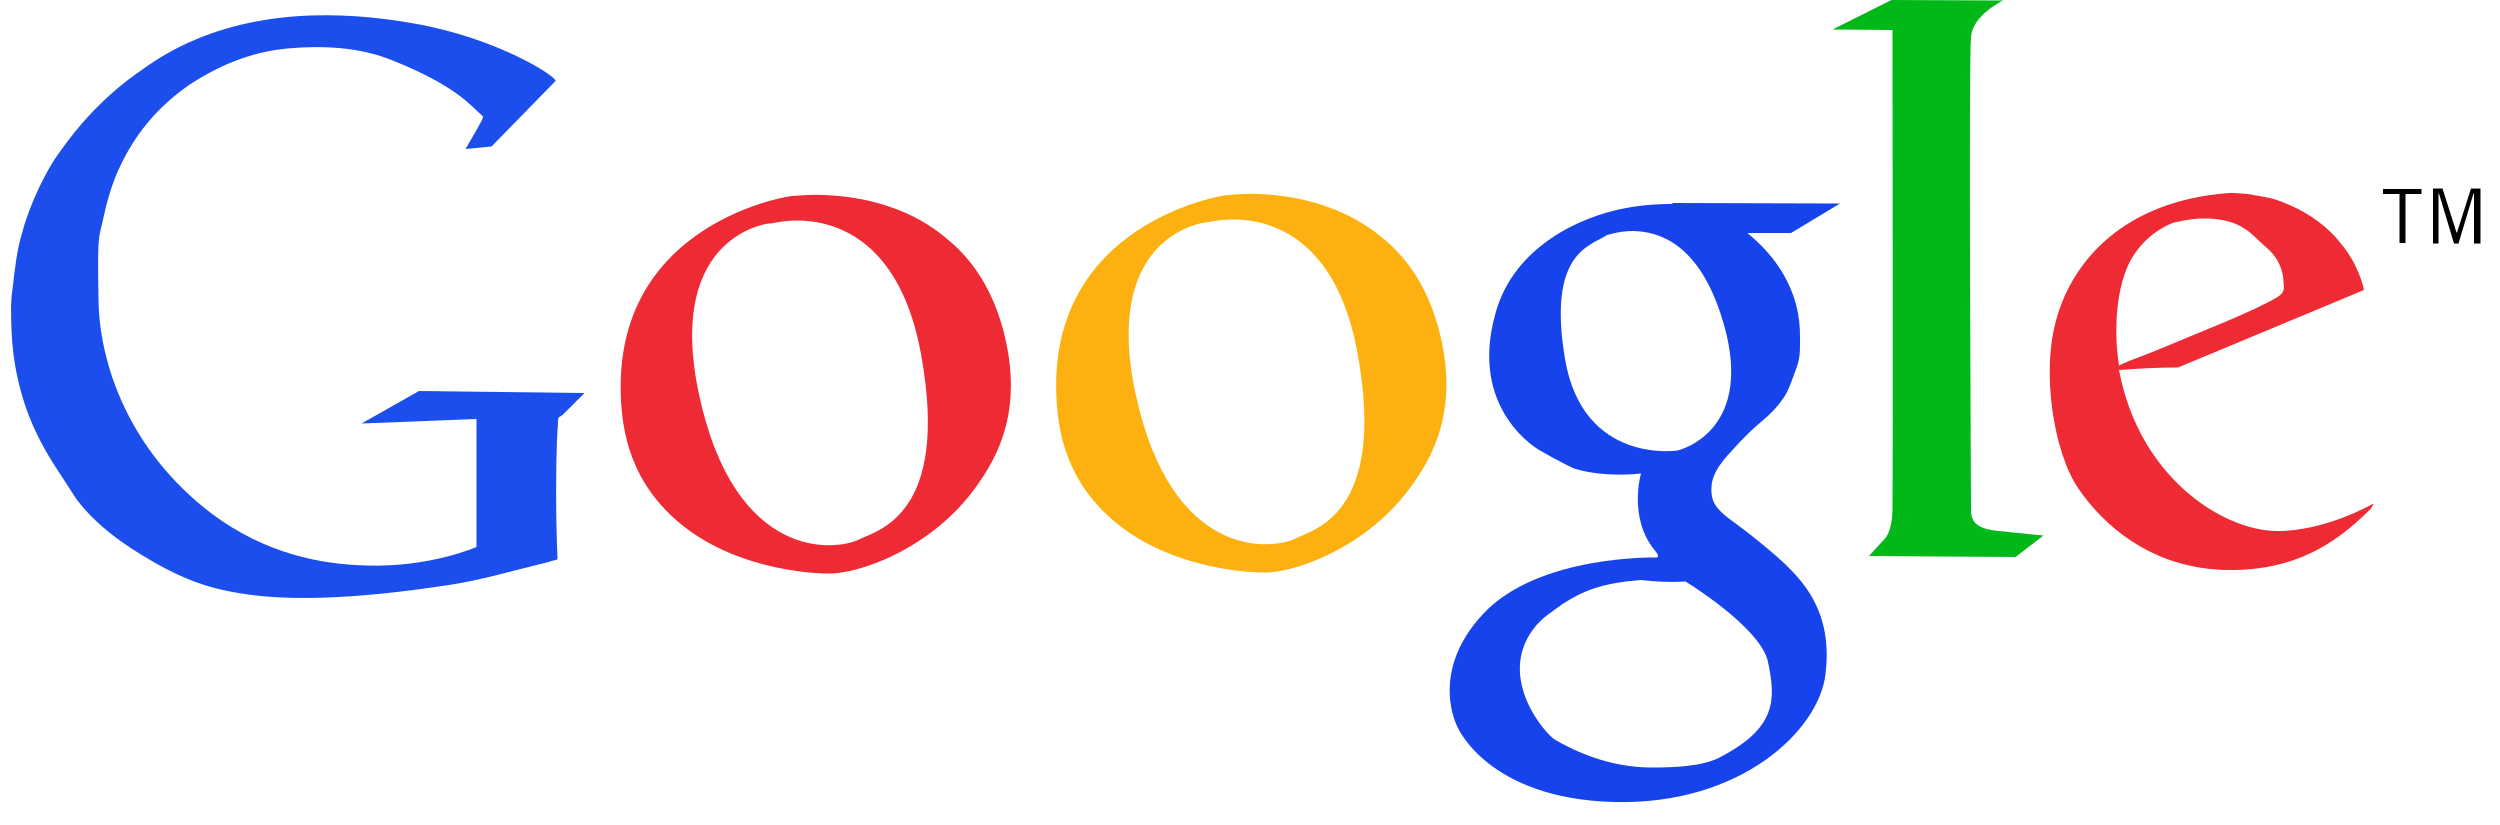
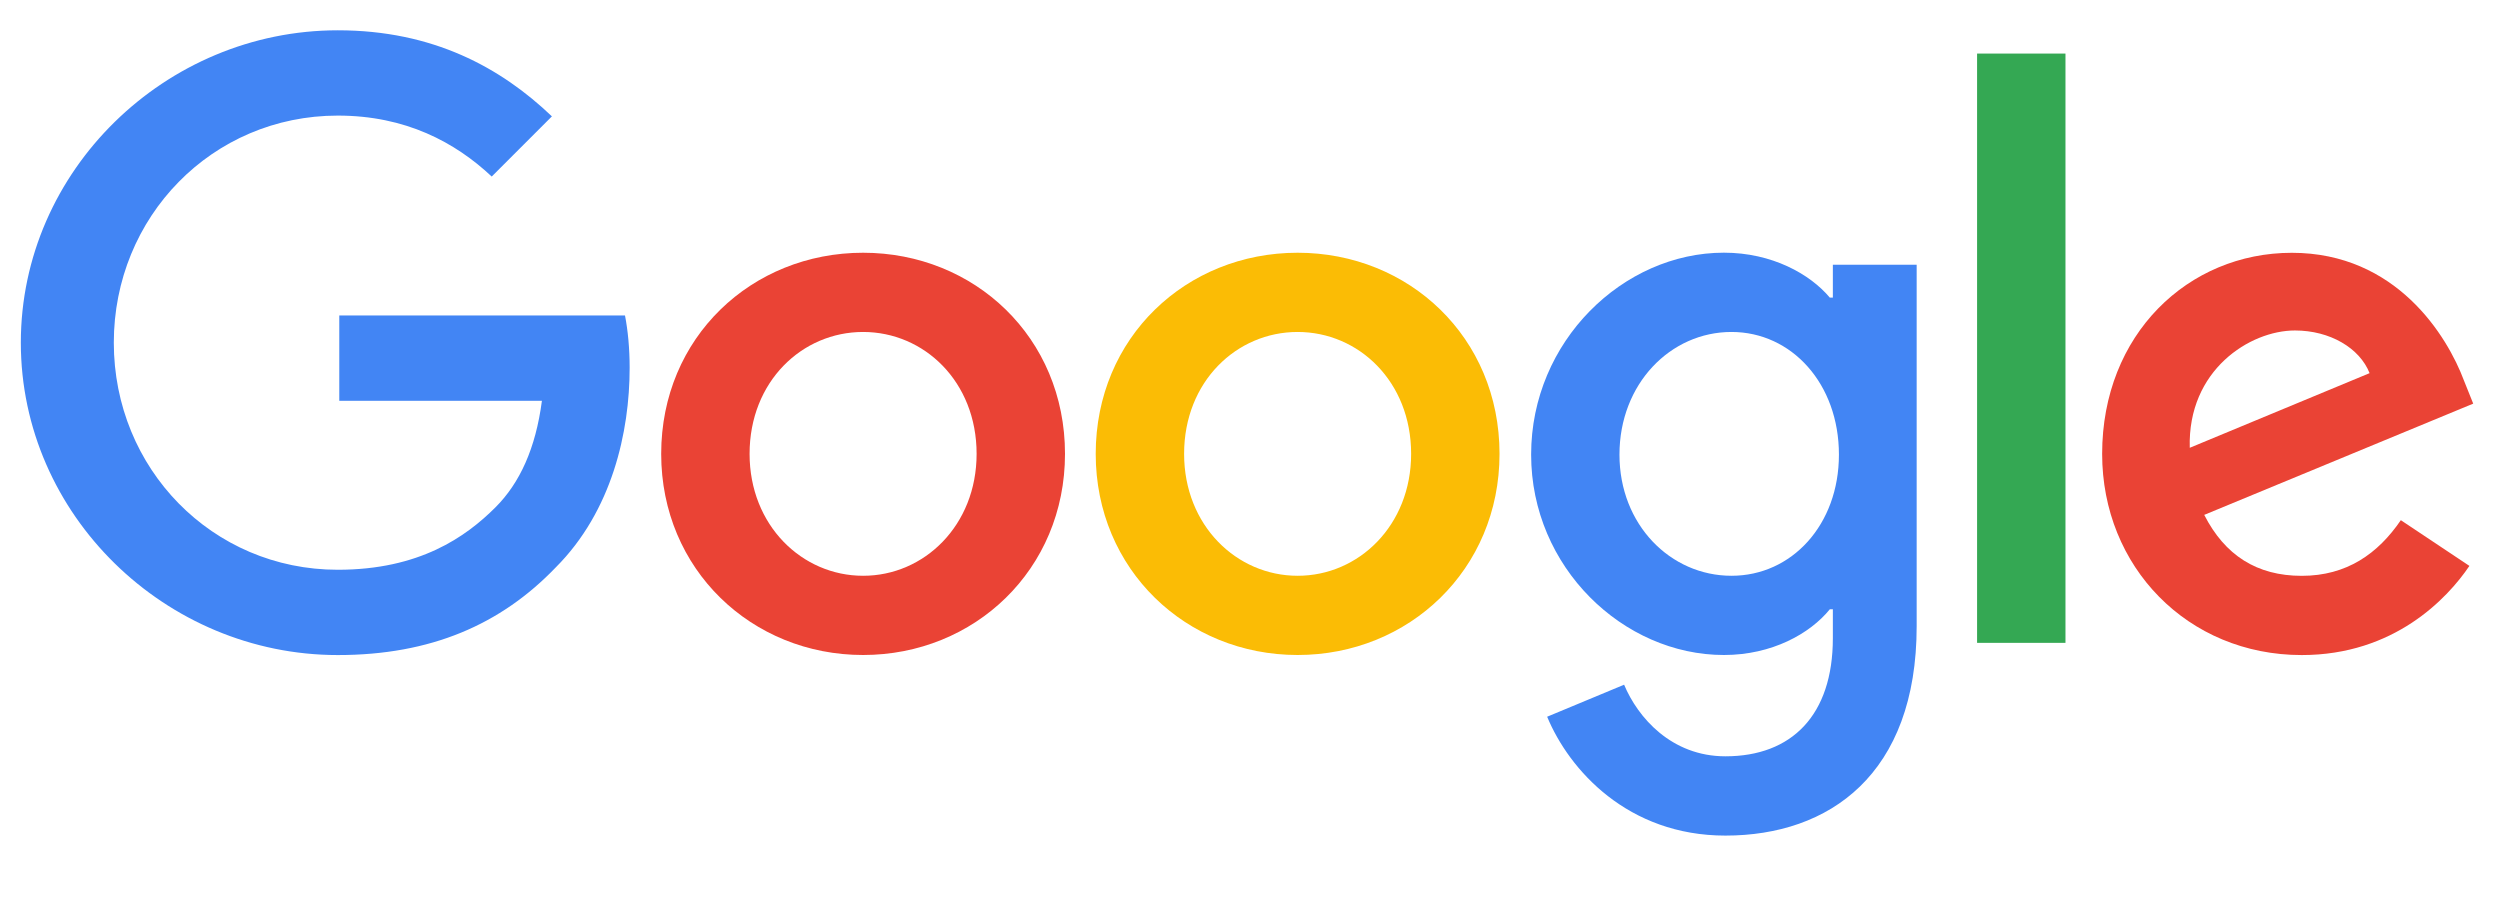
- <svg xmlns="http://www.w3.org/2000/svg" version="1.1" id="Layer_1" viewBox="0 0 500 165" xml:space="preserve">
-   <path id="path3640" fill="#1B4EED" d="M111.1,16.2c0.4-0.8-11.6-8.6-28.3-11.5C68.3,2.1,50.3,1.7,34.7,10c-3.9,2.1-6.7,4.2-9.4,6.2  C18,22,14.1,27.3,11.1,31.6c-3.2,4.8-5.8,11.5-6.6,14.7c-1.2,3.9-1.5,7.4-2,11.5c-0.4,2.5-0.3,5.5-0.2,8.1C2.5,72.3,4,79.6,7,86  c2.3,5.1,5.5,9.4,8.2,13.7c4.9,6.7,12.8,11.2,17.3,13.7c3.7,1.9,8,4.1,15.8,5.3c8.6,1.4,21.5,1.4,42.1-1.8  c5.8-0.9,11.9-2.7,18.9-4.4c0.6-0.1,0.9-0.3,1.4-0.4c0.4-0.1,0.8-0.1,0.8-0.4c-0.4-9-0.3-19.2-0.1-23.8c0-0.7,0.2-2.8,0.2-3.8  c0-0.8,0.4-0.7,0.9-1.1l4.4-4.4l-33.1-0.4l-11.5,6.5l23-0.9v25.6c0,0-9.3,4.1-21.9,3.7c-9.1-0.2-20.3-2.3-31.1-10.4  C25.6,90,19.8,72.4,19.7,59.8c-0.1-6.4-0.2-11.2,0.3-13.3c0.5-1.8,1.2-6.3,3-10.9c2.6-6.4,6.9-13.2,15.1-18.8  c5.1-3.3,11.6-6.4,19.4-7.1c9-0.8,15.5,0.2,20.8,2.3c13.3,5.3,15.9,9.3,17.9,10.9c0.1,0.1,0.5,0.4,0.4,0.6c-0.2,0.3-0.2,0.6-0.3,0.7  c-0.8,1.5-3.2,5.6-3.2,5.6l5.2-0.5L111.1,16.2L111.1,16.2z" />
-   <path id="path7733" fill="#EE2B35" d="M161.5,39c-1.9,0.1-2.9,0.2-2.9,0.2c1.5-0.4-38.1,4.5-34.2,43.4c1.1,10.9,6.3,17.8,12,22.4  c12.2,9.8,28.9,9.7,28.9,9.7c6,0.3,21.1-4.8,30.1-17.6c4.6-6.4,8.1-14.4,6.3-26.1c-1.8-11.2-6.6-18.7-12.4-23.3  C179.7,39.5,167.2,38.8,161.5,39L161.5,39z M159.4,44.1c7.5,0,20.6,3.7,24.8,26.7c5.9,32.4-8.9,35.3-12.4,37.1  c-4.7,2.3-24.8,4.5-32-29c-7-32.8,15.1-34.3,13.9-34.2C153.8,44.9,156.2,44.1,159.4,44.1L159.4,44.1z" />
-   <path id="path8122" fill="#1643EC" d="M333.8,40.8c-1.4,0-4.9,0.1-8.6,0.8c-9.3,1.7-22.3,7.8-26,20.7c-5.8,19.8,8.8,27.8,8.8,27.8  s5.2,3,7.1,3.7c6.3,1.8,13.1,0.9,13.1,0.9s-2.6,8.8,2.7,15.3c1.3,1.5,0.4,1.5,0.4,1.5s-23.5-0.6-34.6,11.2  c-11.1,11.8-5.2,22.7-5.2,22.7s6,14.3,31.2,15c25.4,0.7,41.1-14.3,42.4-25.6c0.7-5.8-0.1-11-2.9-15.7c-2.8-4.7-7.4-8.4-12.3-12.3  c-2.9-2.3-5.1-3.6-6.3-5.1c-1.2-1.3-1.4-2.9-1.3-4.4c0.1-1.7,0.9-3.9,4.2-7.3c5.7-6.4,6.9-5.8,10.2-10.4c1-1.4,1.7-3.6,2.8-6.6  c0.6-1.9,0.5-3.9,0.5-5.8c0-4.1-0.9-7.6-2.5-10.8c-2.9-6-7.9-9.6-8-9.8h8.7l9.8-5.9l-33.5-0.1C334.6,40.8,334.3,40.8,333.8,40.8z   M326.6,46.2c5.3,0.1,12.9,2.6,17.5,16.5c7.9,23.7-8.6,27.4-8.6,27.4s-18.9,2.9-22.5-18.3c-3.6-21.5,5.2-22.6,8.4-24.8  C321.3,47.1,323.6,46.2,326.6,46.2z M337.1,116.3c0,0,15.1,9.2,16.5,16.1c1.6,7.6,1.7,13.2-9.7,19.1c-3.4,1.8-9.3,2-13.2,2  c-9.1,0.1-16.3-3.6-19.6-5.5c-1.8-0.9-11.8-12.2-4.5-22.1c1.8-2.5,4.1-3.7,5.9-5.1c4.2-2.7,8-4.2,15.6-4.8  C330.6,116.3,333.8,116.5,337.1,116.3z" />
-   <path id="path8279" fill="#00B817" d="M366.5,5.9L378.3,0l22.3,0.1c0,0-6.1,2.9-6.4,7.3c-0.5,4.7,0,93,0,93c0.1,2.3-0.9,5.2,5.5,5.8  c7.7,0.8,9,0.9,9,0.9l-5.6,4.3l-29.3-0.2l3.1-3.4c0,0,1.7-1.3,1.6-6.9C378.6,95,378.5,6,378.5,6L366.5,5.9L366.5,5.9z" />
-   <path id="path8363" fill="#EE2B34" d="M449.5,38.8c-0.5,0-3-0.3-3.7-0.2c-21.3,1.6-31.2,13.8-34.4,24.8c-3.3,11-0.6,27.1,4.2,34.2  c4.8,7.1,14.4,16.1,29.7,16.4c15.3,0.3,23.5-7,28.8-12.2c0.4-0.4,0.6-1.1,0.6-1.1s-9.6,5.6-19.4,5.5c-10.6-0.1-27.4-10.5-31.5-32.2  c4.2-0.3,7.3-0.5,11.8-0.5L472.8,58c0,0-0.9-5-4.8-9.5c-2.3-3-6.3-6-10.6-7.7C454.5,39.5,453.4,39.5,449.5,38.8z M440,43.7  c0.5,0,1,0,1.5,0c2.9,0.1,5.5,0.7,7.5,2.1c1.5,0.9,2.6,2.3,4.5,3.9c3.3,2.9,3.2,6.6,3.2,6.6c-0.1,0.8,0.7,1.9-1.2,3.1  c-5,3-15.3,6.9-23.8,10.5c-2.8,1.2-6,2.2-7.9,3.2c0,0-1.8-10,1.2-18.5c1.6-4.6,5.1-8.2,9.5-10C436.9,44,438.5,43.8,440,43.7  L440,43.7z" />
-   <path id="path7733-4" fill="#FCB110" d="M248.6,38.8c-1.9,0.1-2.9,0.2-2.9,0.2c1.5-0.4-38.1,4.5-34.2,43.4  c1.1,10.9,6.3,17.8,12,22.4c12.2,9.8,28.9,9.7,28.9,9.7c6,0.3,21.1-4.8,30.1-17.6c4.6-6.4,8.1-14.4,6.3-26.1  c-1.8-11.2-6.6-18.7-12.4-23.3C266.7,39.4,254.3,38.6,248.6,38.8z M246.7,43.9c7.5,0,20.6,3.7,24.8,26.7  c5.9,32.4-8.9,35.3-12.4,37.1c-4.7,2.3-24.8,4.5-32-29c-7-32.8,15.1-34.3,13.9-34.2C240.8,44.7,243.2,43.9,246.7,43.9L246.7,43.9z" />
-   <path id="polyline222" d="M494.8,48.7v-10h-0.1l-3,10h-0.9l-3-10h-0.1v10h-1.1v-11h1.9l2.8,8.8h0.1l2.8-8.8h1.9v11 M481.1,38.8v9.8  h-1.2v-9.8h-3.3v-1h7.7v1" />
+ <svg xmlns="http://www.w3.org/2000/svg" viewBox="0 0 420 152" width="420" height="152">
+   <path fill="#4285F4" d="M57 67.34V53h48c.49 2.53.78 5.53.78 8.79 0 10.75-2.94 24.06-12.42 33.54-9.22 9.6-20.99 14.72-36.61 14.72-28.93 0-53.25-23.55-53.25-52.48 0-28.93 24.32-52.48 53.25-52.48 16 0 27.39 6.27 35.97 14.46L82.61 29.66c-6.14-5.76-14.46-10.24-25.86-10.24-21.12 0-37.63 17.02-37.63 38.15s16.51 38.15 37.63 38.15c13.7 0 21.5-5.5 26.5-10.5 4.07-4.07 6.75-9.9 7.79-17.88H57z" />
+   <path fill="#EA4335" d="M178.92 76.25c0 19.46-15.23 33.79-33.92 33.79s-33.92-14.34-33.92-33.79c0-19.58 15.23-33.79 33.92-33.79s33.92 14.21 33.92 33.79zm-14.85 0c0-12.16-8.83-20.48-19.07-20.48s-19.07 8.32-19.07 20.48c0 12.03 8.83 20.48 19.07 20.48 10.24.01 19.07-8.44 19.07-20.48z" />
+   <path fill="#FBBC05" d="M251.92 76.25c0 19.46-15.23 33.79-33.92 33.79s-33.92-14.34-33.92-33.79c0-19.58 15.23-33.79 33.92-33.79s33.92 14.21 33.92 33.79zm-14.85 0c0-12.16-8.83-20.48-19.07-20.48s-19.07 8.32-19.07 20.48c0 12.03 8.83 20.48 19.07 20.48 10.24.01 19.07-8.44 19.07-20.48z" />
+   <path fill="#4285F4" d="M322 44.49v60.69c0 24.96-14.72 35.2-32.13 35.2-16.38 0-26.24-11.01-29.95-19.97l12.93-5.38c2.3 5.5 7.94 12.03 17.02 12.03 11.14 0 18.05-6.91 18.05-19.84v-4.86h-.51c-3.33 4.1-9.73 7.68-17.79 7.68-16.9 0-32.39-14.72-32.39-33.67 0-19.07 15.49-33.92 32.39-33.92 8.06 0 14.46 3.58 17.79 7.55h.51v-5.52H322zm-13.06 31.89c0-11.91-7.94-20.61-18.05-20.61-10.24 0-18.82 8.7-18.82 20.61 0 11.78 8.58 20.35 18.82 20.35 10.12.01 18.05-8.57 18.05-20.35z" />
+   <path fill="#34A853" d="M347 9v99h-14.85V9H347z" />
+   <path fill="#EA4335" d="M403.34 87.39l11.52 7.68c-3.71 5.5-12.67 14.98-28.16 14.98-19.2 0-33.54-14.85-33.54-33.79 0-20.1 14.46-33.79 31.87-33.79 17.54 0 26.11 13.95 28.93 21.5l1.54 3.84-45.19 18.69c3.46 6.78 8.83 10.24 16.38 10.24 7.56 0 12.81-3.72 16.65-9.35zm-35.46-12.16l30.21-12.54c-1.66-4.22-6.66-7.17-12.54-7.17-7.56 0-18.05 6.65-17.67 19.71z" />
</svg>
